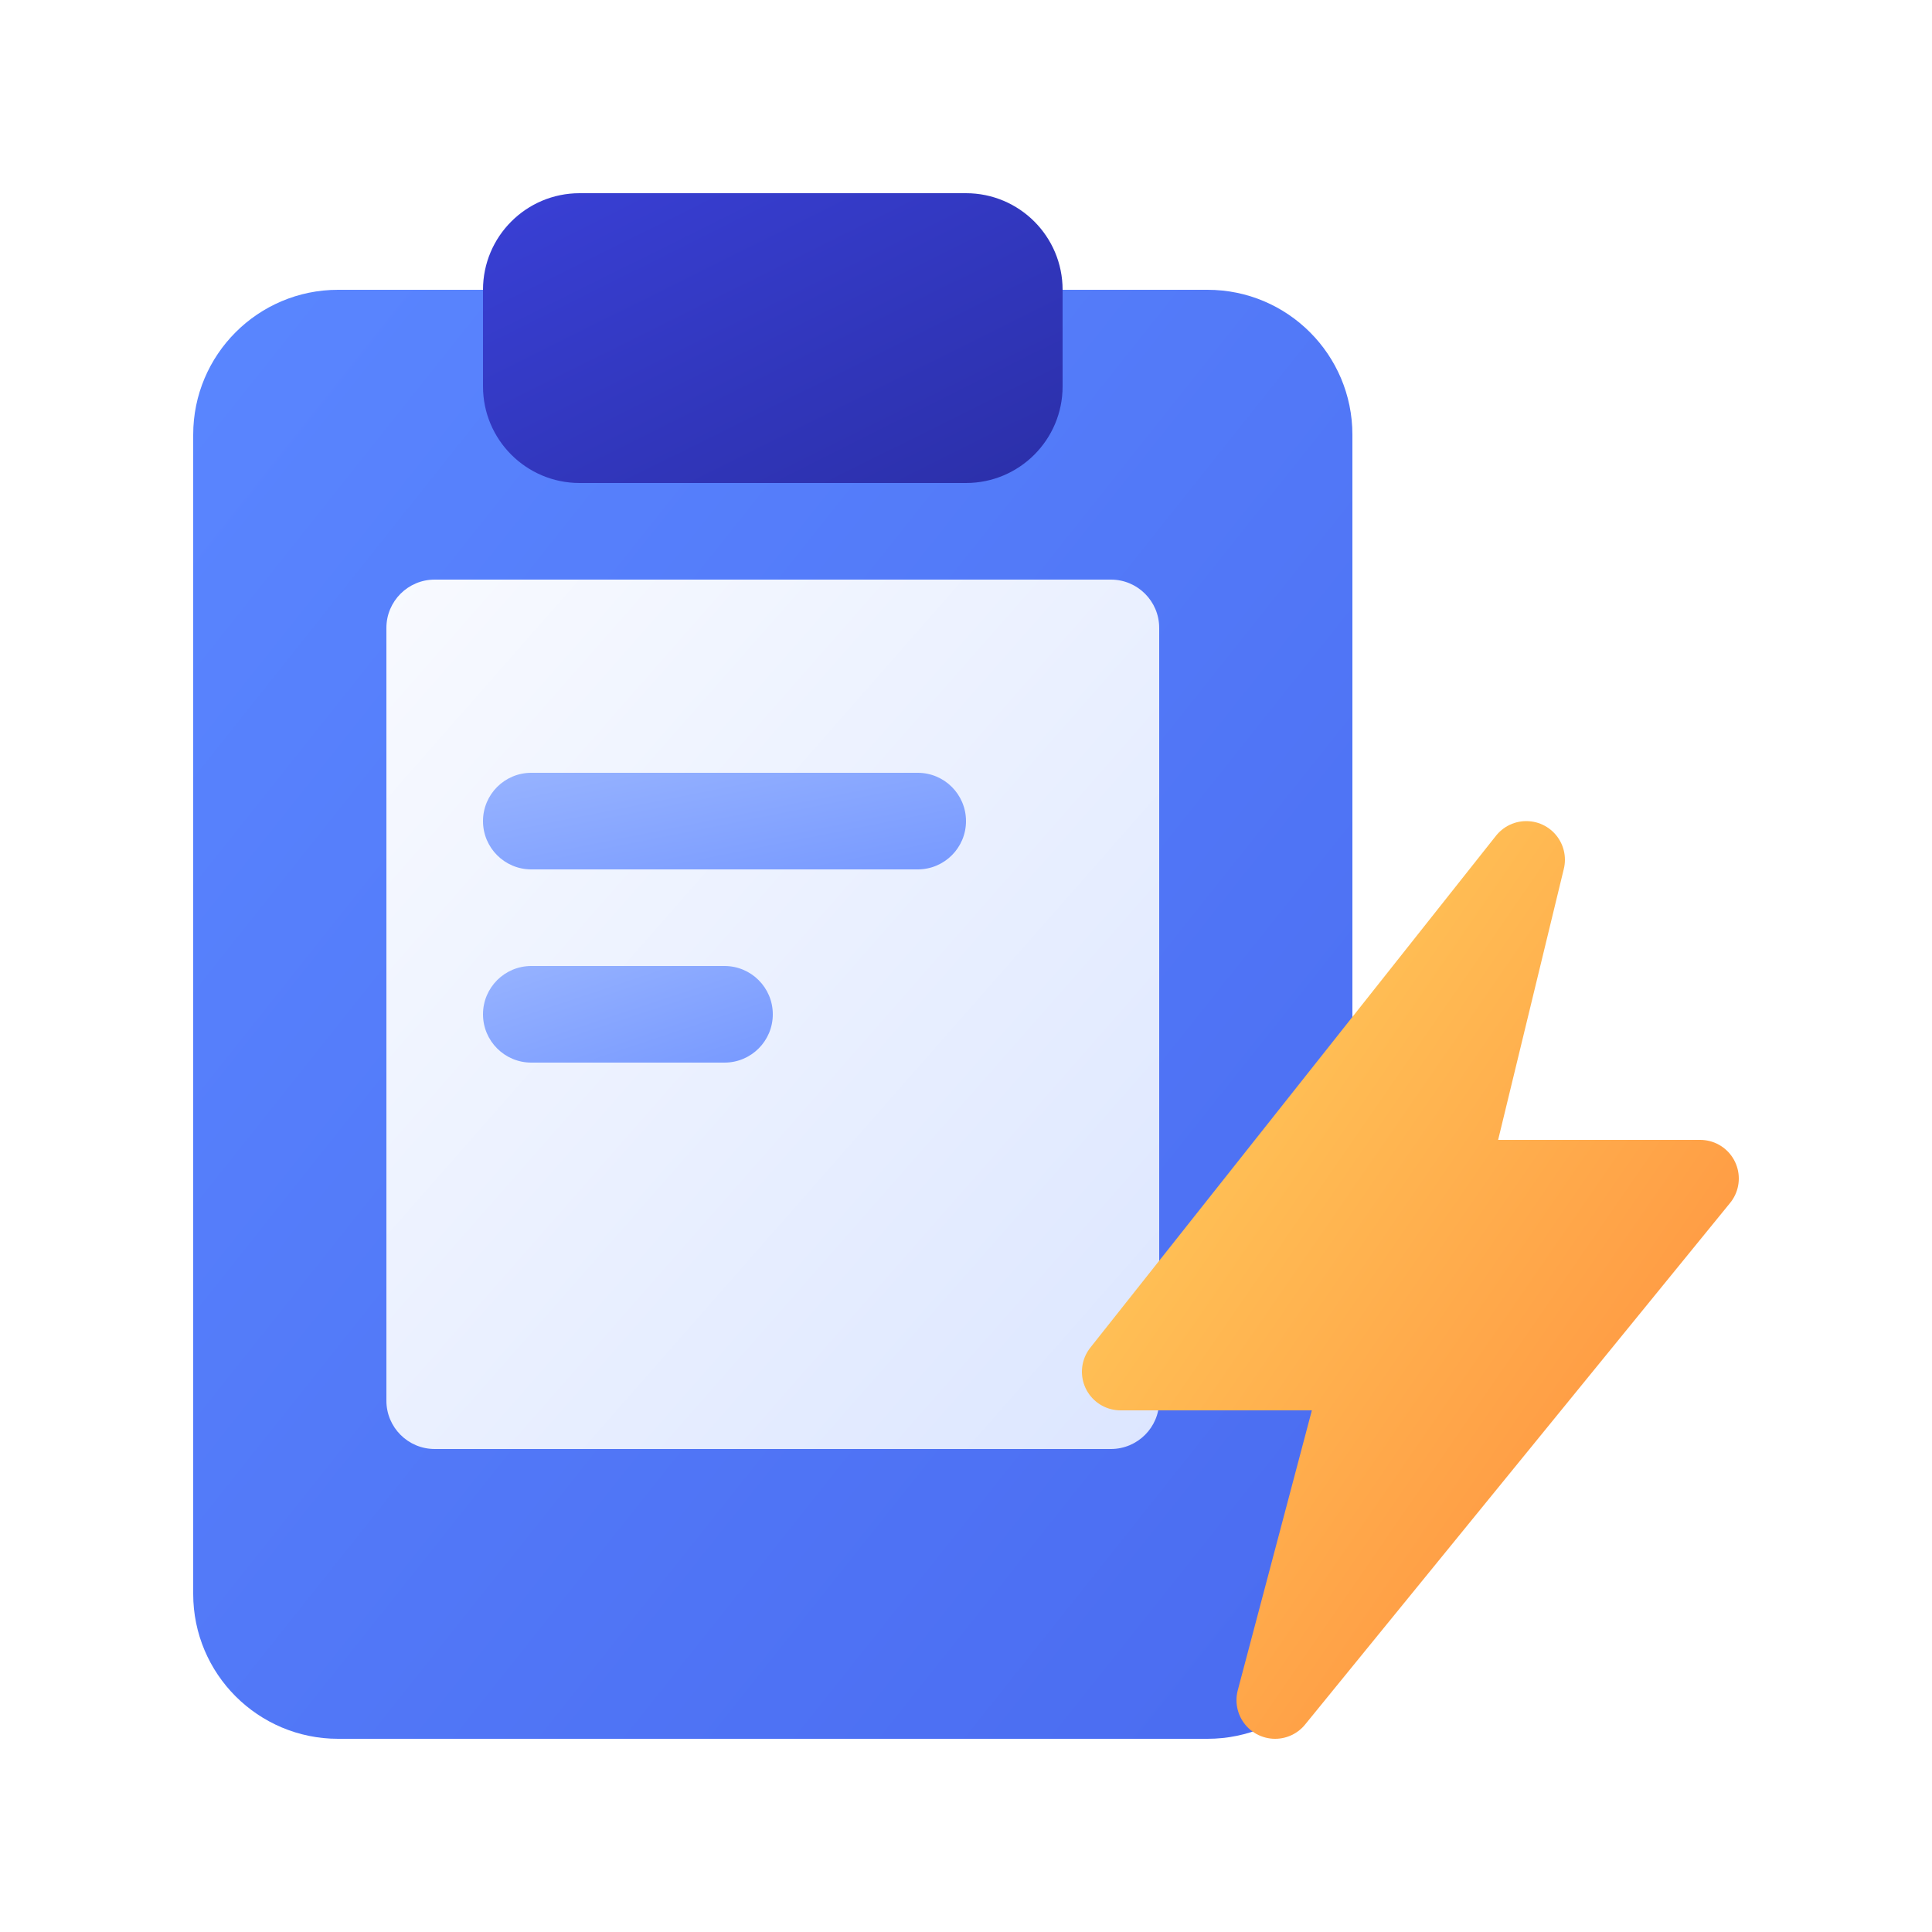
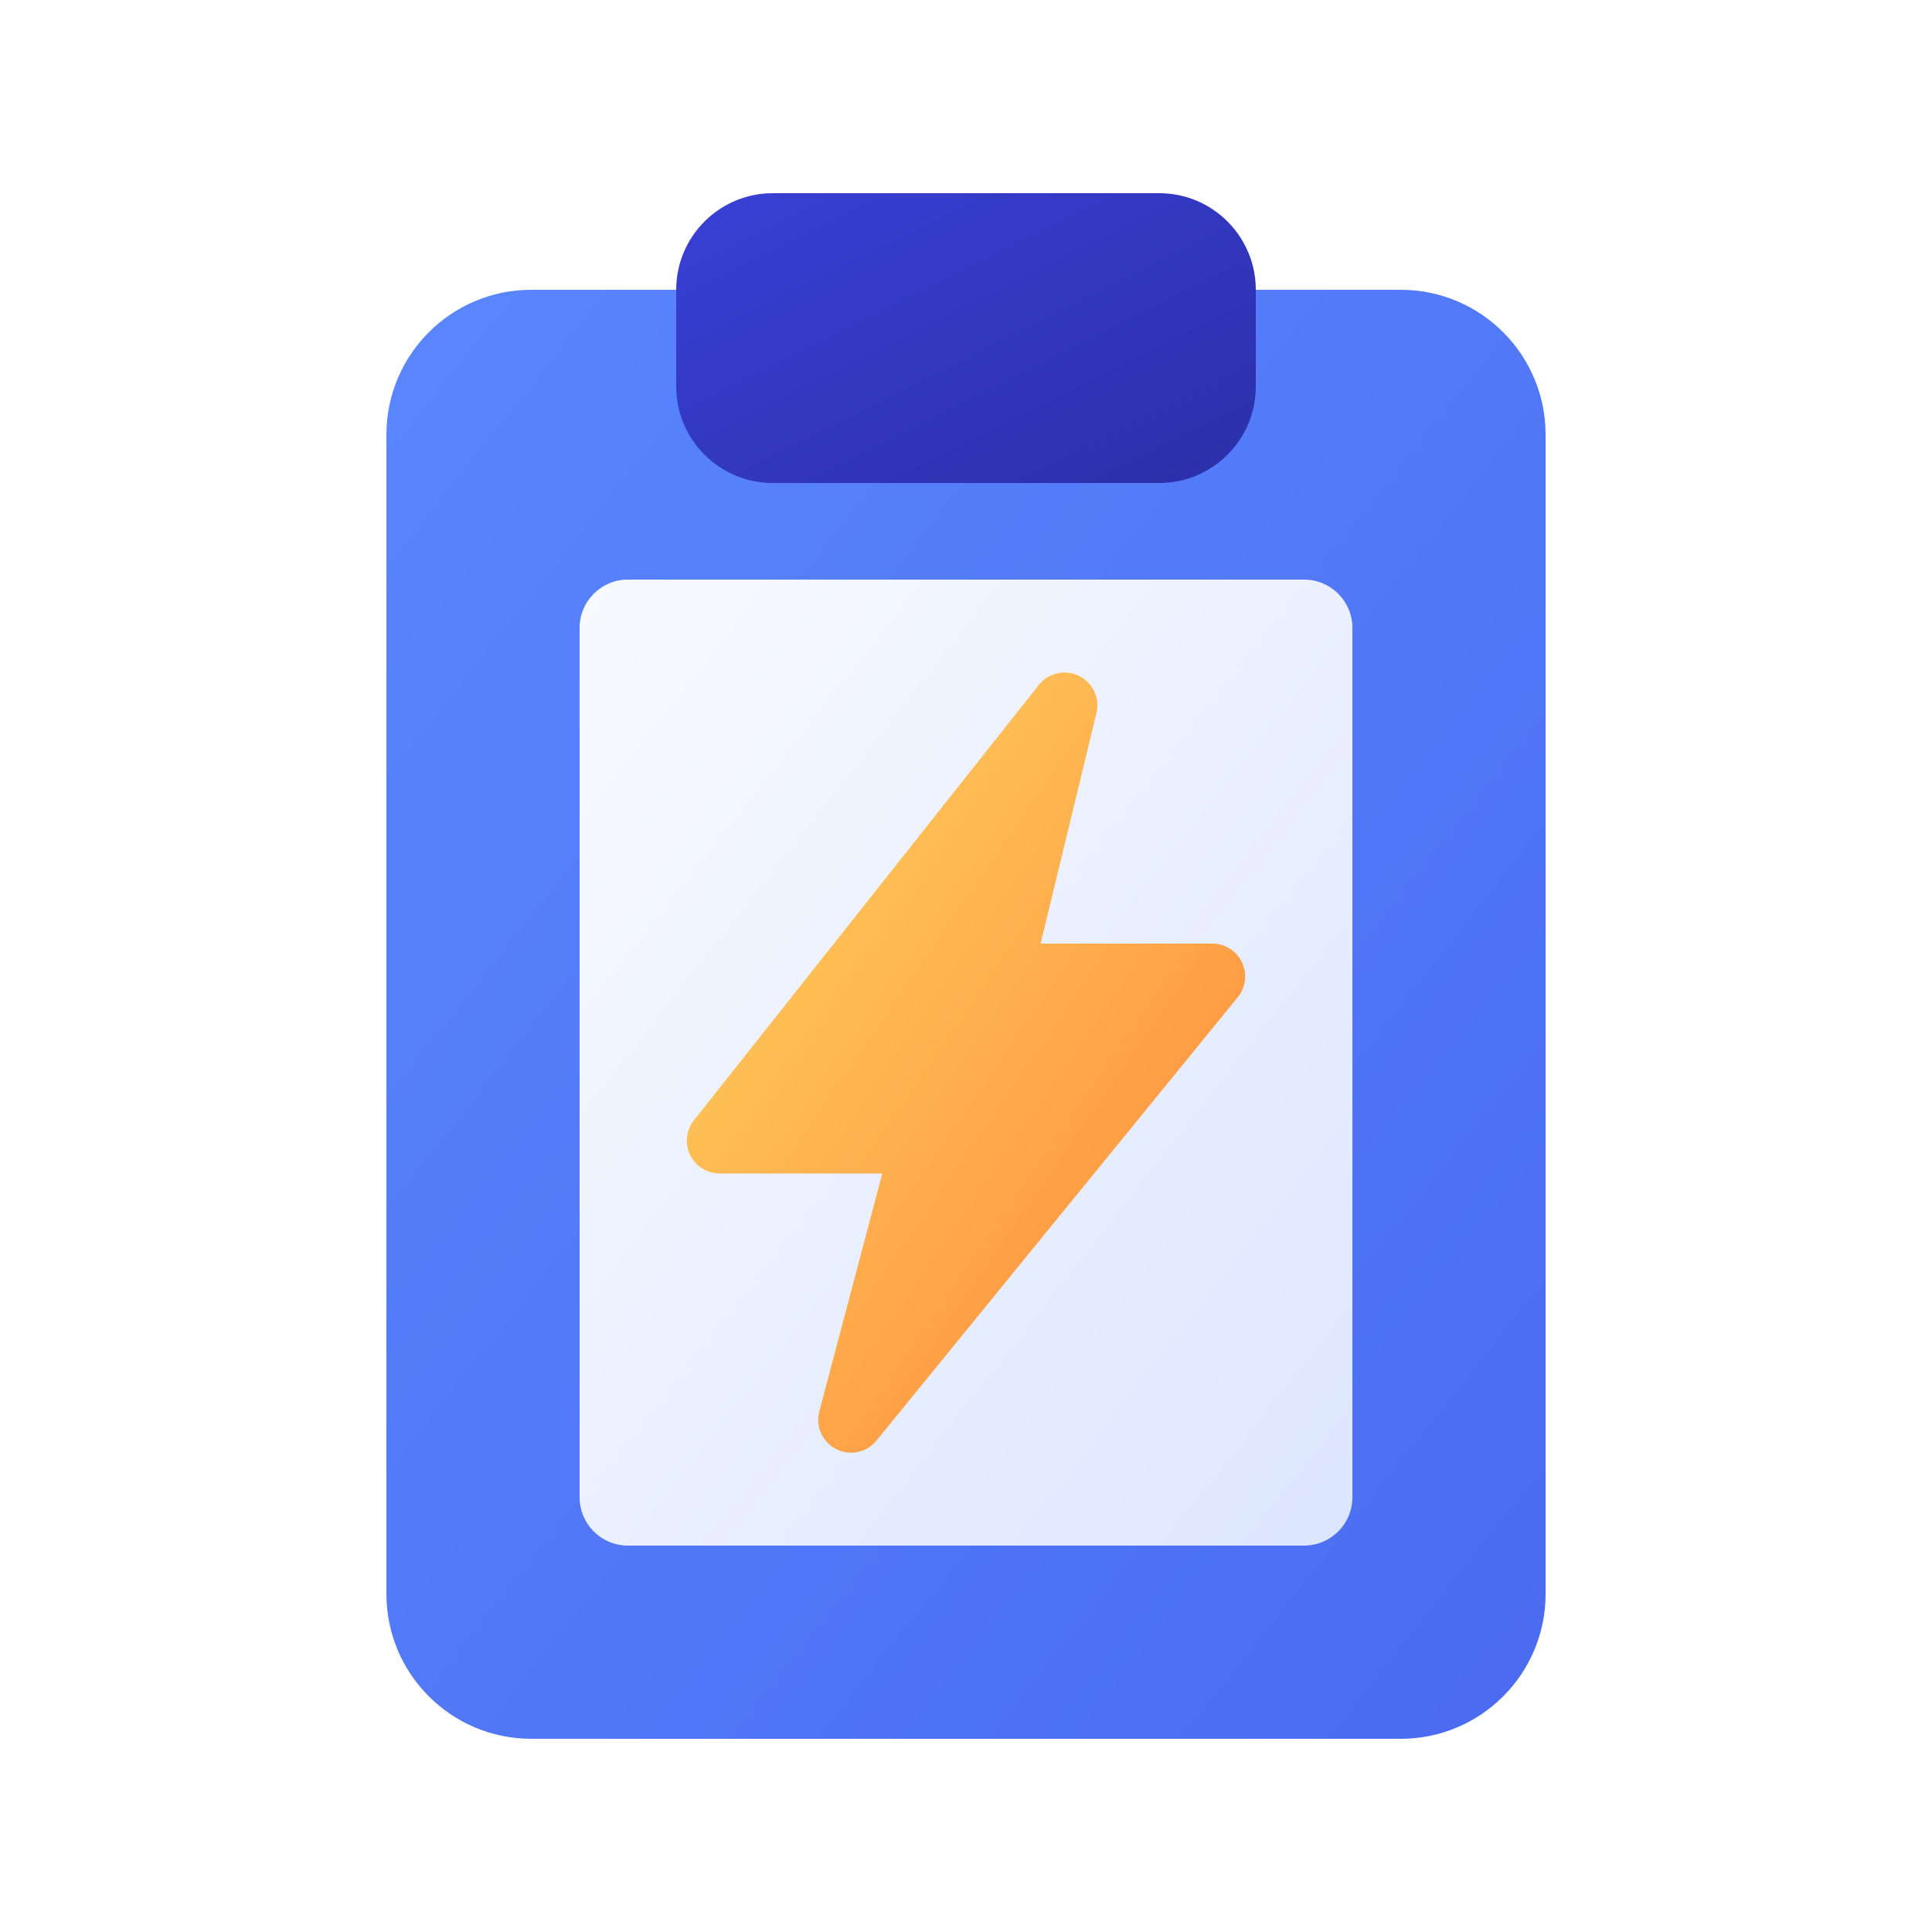
<svg xmlns="http://www.w3.org/2000/svg" width="20" height="20" viewBox="0 0 20 20">
  <defs>
    <linearGradient id="blue-main" x1="0" y1="0" x2="1" y2="1">
      <stop offset="0" stop-color="#5A86FF" />
      <stop offset="1" stop-color="#4A6BF0" />
    </linearGradient>
    <linearGradient id="blue-deepest" x1="0" y1="0" x2="1" y2="1">
      <stop offset="0" stop-color="#3940D6" />
      <stop offset="1" stop-color="#2B2FA8" />
    </linearGradient>
    <linearGradient id="blue-light" x1="0" y1="0" x2="1" y2="1">
      <stop offset="0" stop-color="#97B3FF" />
      <stop offset="1" stop-color="#7799FF" />
    </linearGradient>
    <linearGradient id="paper" x1="0" y1="0" x2="1" y2="1">
      <stop offset="0" stop-color="#F8FAFF" />
      <stop offset="1" stop-color="#DCE6FF" />
    </linearGradient>
    <linearGradient id="orange" x1="0" y1="0" x2="1" y2="1">
      <stop offset="0" stop-color="#FFD25E" />
      <stop offset="1" stop-color="#FF8A3C" />
    </linearGradient>
  </defs>
-   <rect x="2" y="3" width="12" height="15" rx="1.5" fill="url(#blue-main)" />
-   <rect x="5" y="2" width="6" height="3" rx="1" fill="url(#blue-deepest)" />
-   <rect x="4" y="6" width="8" height="9" rx="0.5" fill="url(#paper)" />
-   <rect x="5" y="8" width="5" height="1" rx="0.5" fill="url(#blue-light)" />
-   <rect x="5" y="10" width="3" height="1" rx="0.5" fill="url(#blue-light)" />
-   <path fill="url(#orange)" stroke="url(#orange)" stroke-width="0.8" stroke-linejoin="round" d="M15.8 8.9L11.6 14.2L14.1 14.2L13.2 17.6L17.6 12.2L15 12.2Z" />
+   <rect x="4" y="3" width="12" height="15" rx="1.5" fill="url(#blue-main)" />
+   <rect x="7" y="2" width="6" height="3" rx="1" fill="url(#blue-deepest)" />
+   <rect x="6" y="6" width="8" height="10" rx="0.5" fill="url(#paper)" />
+   <path fill="url(#orange)" stroke="url(#orange)" stroke-width="0.68" stroke-linejoin="round" d="M11.02 7.302L7.45 11.808L9.575 11.808L8.81 14.698L12.55 10.108L10.34 10.108Z" />
</svg>
